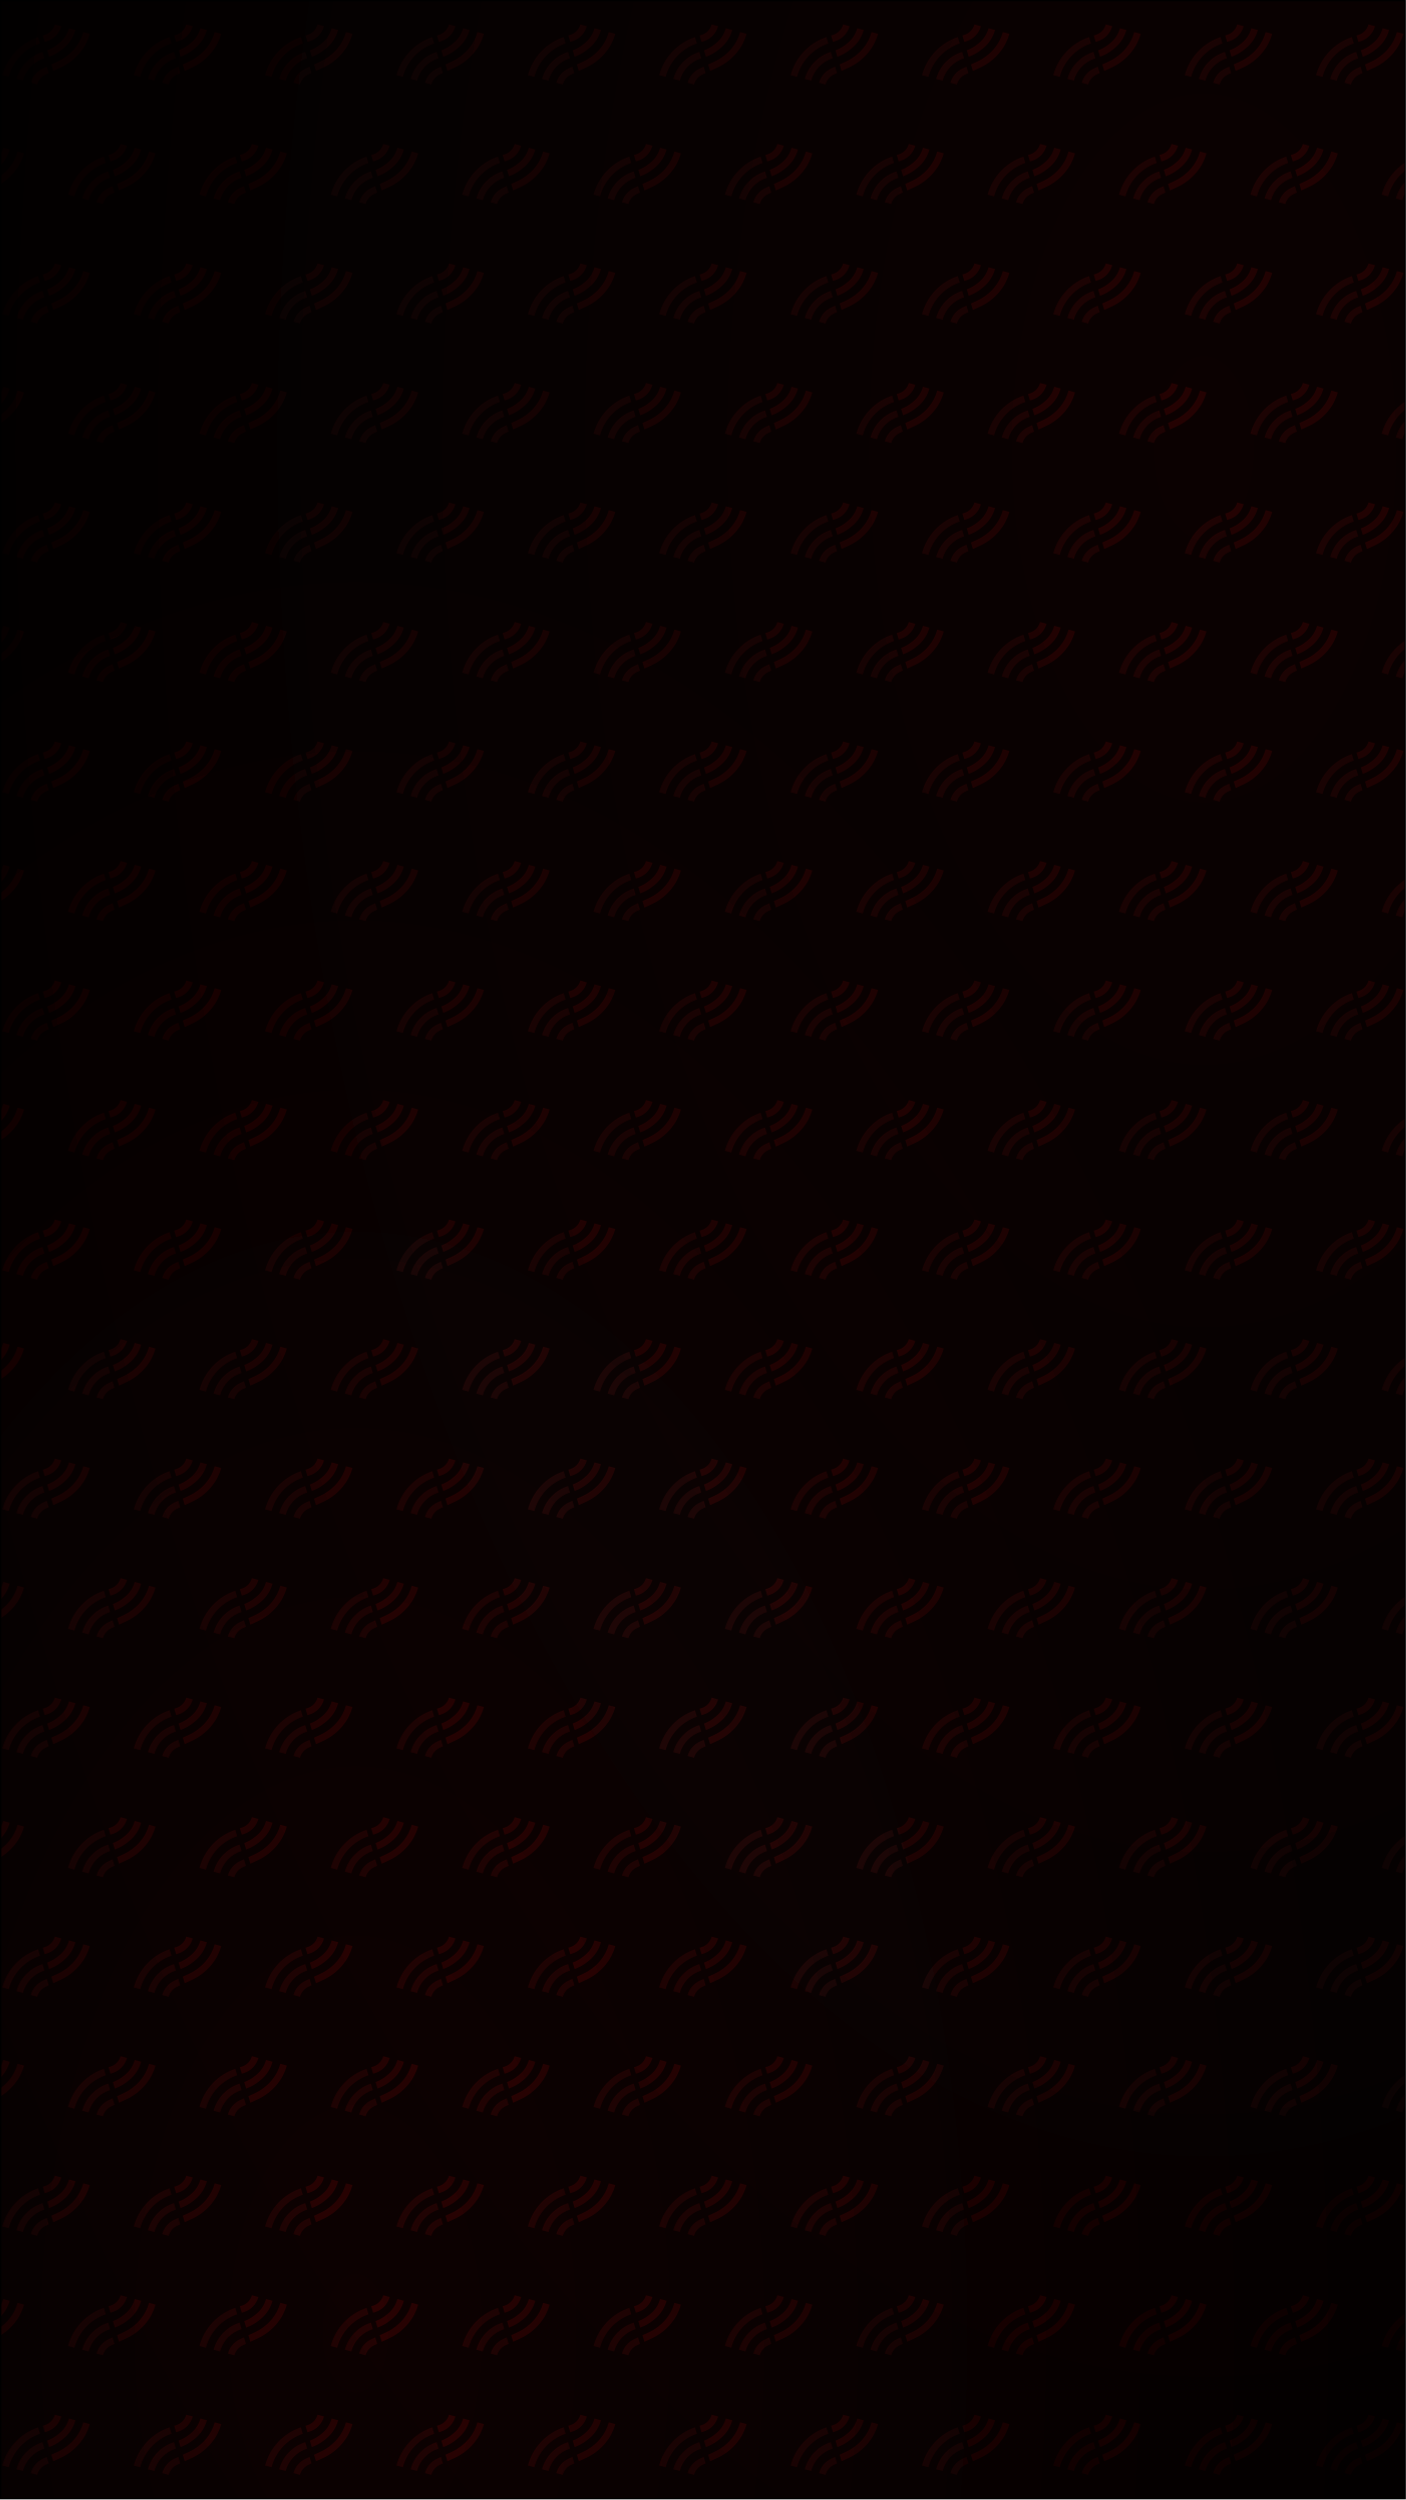
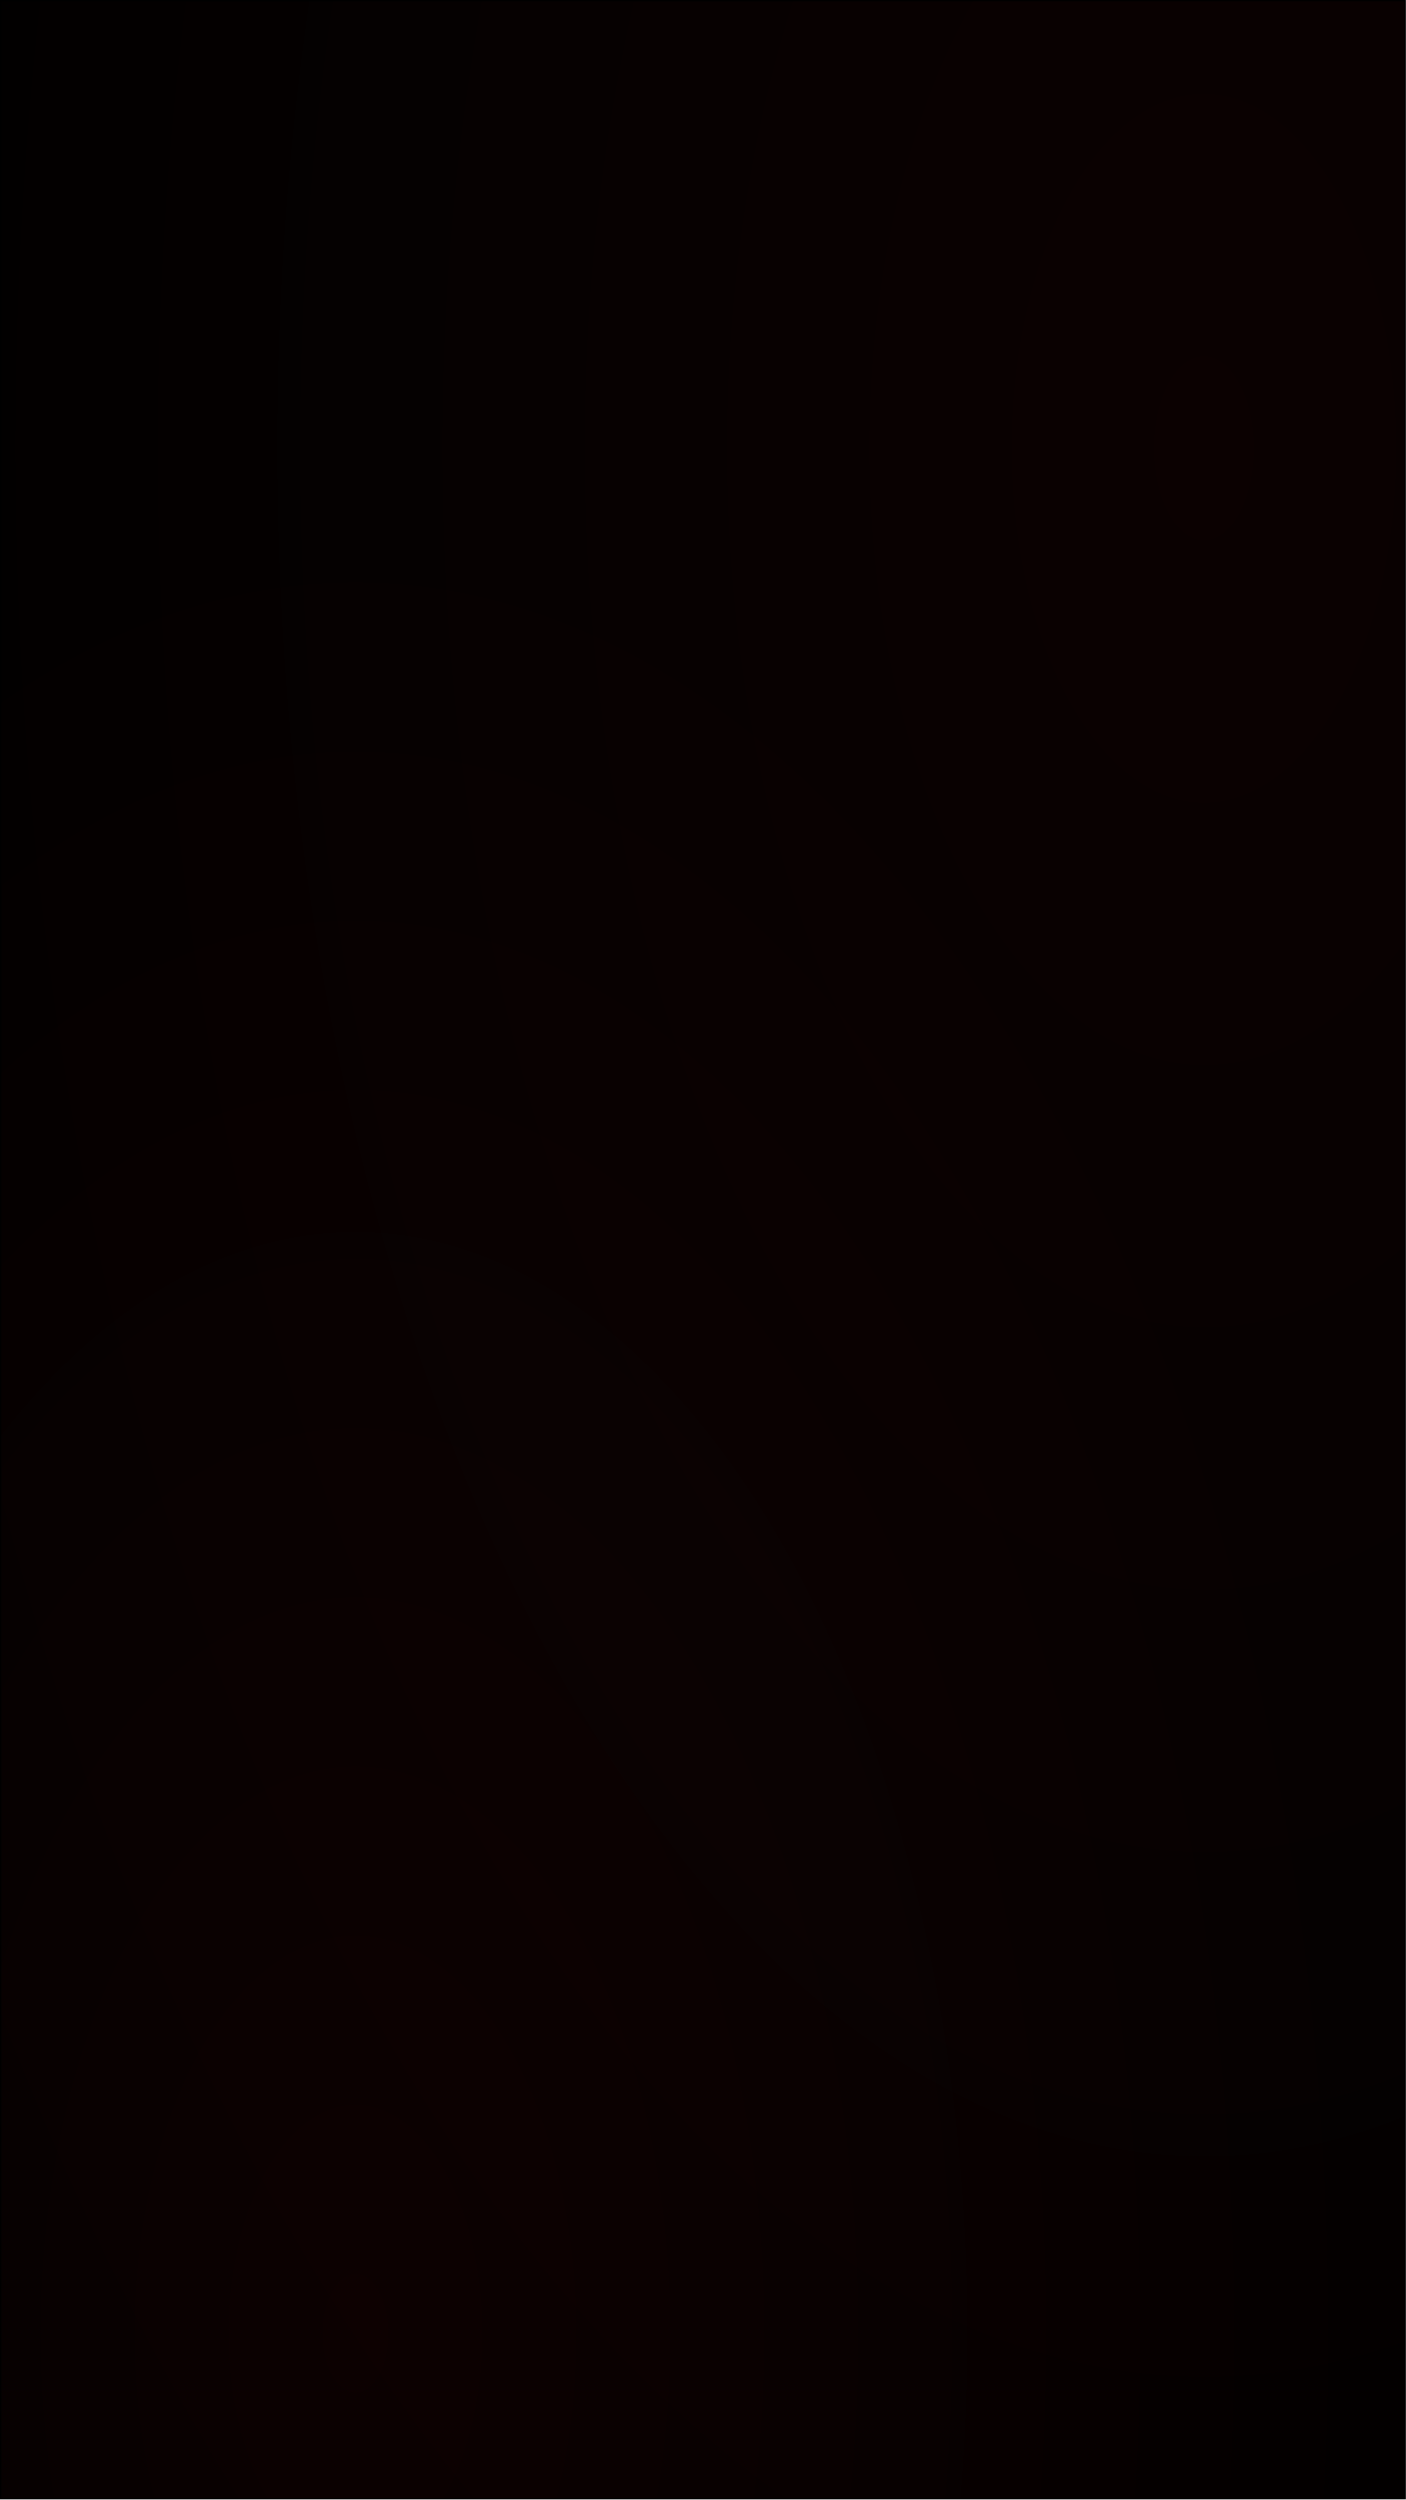
- <svg xmlns="http://www.w3.org/2000/svg" xmlns:xlink="http://www.w3.org/1999/xlink" width="1024" height="1821" viewBox="0 0 1024 1821" fill="none">
+ <svg xmlns="http://www.w3.org/2000/svg" width="1024" height="1821" viewBox="0 0 1024 1821" fill="none">
  <rect x="0.5" y="0.5" width="1023" height="1819.48" fill="black" />
  <rect x="0.5" y="0.5" width="1023" height="1819.48" fill="url(#paint0_radial_2640_300)" fill-opacity="0.05" />
  <rect x="0.5" y="0.5" width="1023" height="1819.48" fill="url(#paint1_radial_2640_300)" fill-opacity="0.05" />
-   <rect x="0.5" y="0.5" width="1023" height="1819.48" fill="url(#pattern0_2640_300)" style="mix-blend-mode:soft-light" />
  <rect x="0.5" y="0.5" width="1023" height="1819.48" stroke="black" />
  <defs>
    <radialGradient id="paint0_radial_2640_300" cx="0" cy="0" r="1" gradientTransform="matrix(-644.759 1657.03 -932.062 -1146.26 881.353 345.725)" gradientUnits="userSpaceOnUse">
      <stop stop-color="#D91919" />
      <stop offset="1" stop-color="#D91919" stop-opacity="0" />
    </radialGradient>
    <radialGradient id="paint1_radial_2640_300" cx="0" cy="0" r="1" gradientTransform="matrix(1023.24 368.152 -207.081 1819.12 257 1691.59)" gradientUnits="userSpaceOnUse">
      <stop stop-color="#D91919" />
      <stop offset="0.714" stop-color="#D91919" stop-opacity="0" />
    </radialGradient>
-     <pattern id="pattern0_2640_300" patternUnits="userSpaceOnUse" patternTransform="matrix(95.6904 0 0 174.109 480.104 881.222)" preserveAspectRatio="none" viewBox="0.004 0 382.762 696.438" width="1" height="1">
-       <use xlink:href="#pattern0_2640_300_inner" transform="translate(-382.762 0)" />
-       <g id="pattern0_2640_300_inner">
-         <g clip-path="url(#clip0_2640_300)">
-           <path d="M123.698 58.755C138.074 54.359 149.172 42.867 153.063 28.347L172.285 33.498C166.617 54.646 150.454 71.383 129.517 77.785L123.586 79.599L117.961 60.51L123.698 58.755Z" fill="#F4BBBB" />
-           <path d="M162.881 85.269L166.978 81.881C180.265 70.893 189.801 56.042 194.264 39.389L213.486 44.54C207.953 65.184 196.131 83.595 179.66 97.216L175.563 100.604C163.871 110.273 150.593 117.805 136.34 122.878L130.705 103.755C142.381 99.467 153.265 93.221 162.881 85.269Z" fill="#F4BBBB" />
-           <path d="M161.138 136.539C180.163 127.81 197.016 114.971 210.482 98.945L211.169 98.128C222.809 84.276 231.269 68.038 235.953 50.561L255.175 55.713C249.737 76.001 239.916 94.85 226.404 110.93L225.717 111.747C210.357 130.026 191.136 144.67 169.436 154.626L148.523 164.221L142.839 144.934L161.138 136.539Z" fill="#F4BBBB" />
-           <path d="M19.222 181.584L0.001 176.433C14.062 123.969 53.47 82.16 104.776 64.933L110.406 84.037C65.754 99.29 31.489 135.814 19.222 181.584Z" fill="#D9D9D9" />
-           <path d="M60.423 192.626L41.202 187.475C51.331 149.68 80.212 119.688 117.524 108.194L123.15 127.284C92.507 136.812 68.763 161.508 60.423 192.626Z" fill="#D9D9D9" />
-           <path d="M126.972 174.36C114.716 179.983 105.603 190.774 102.112 203.799L82.891 198.648C87.915 179.9 101.032 164.366 118.673 156.273L130.142 151.011L135.825 170.297L126.972 174.36Z" fill="#D9D9D9" />
-         </g>
-       </g>
-       <use xlink:href="#pattern0_2640_300_inner" transform="translate(-191.381 348.219)" />
-       <use xlink:href="#pattern0_2640_300_inner" transform="translate(191.381 348.219)" />
-     </pattern>
-     <clipPath id="clip0_2640_300">
-       <rect width="215.231" height="182.664" fill="white" transform="translate(47.277) rotate(15)" />
-     </clipPath>
  </defs>
</svg>
